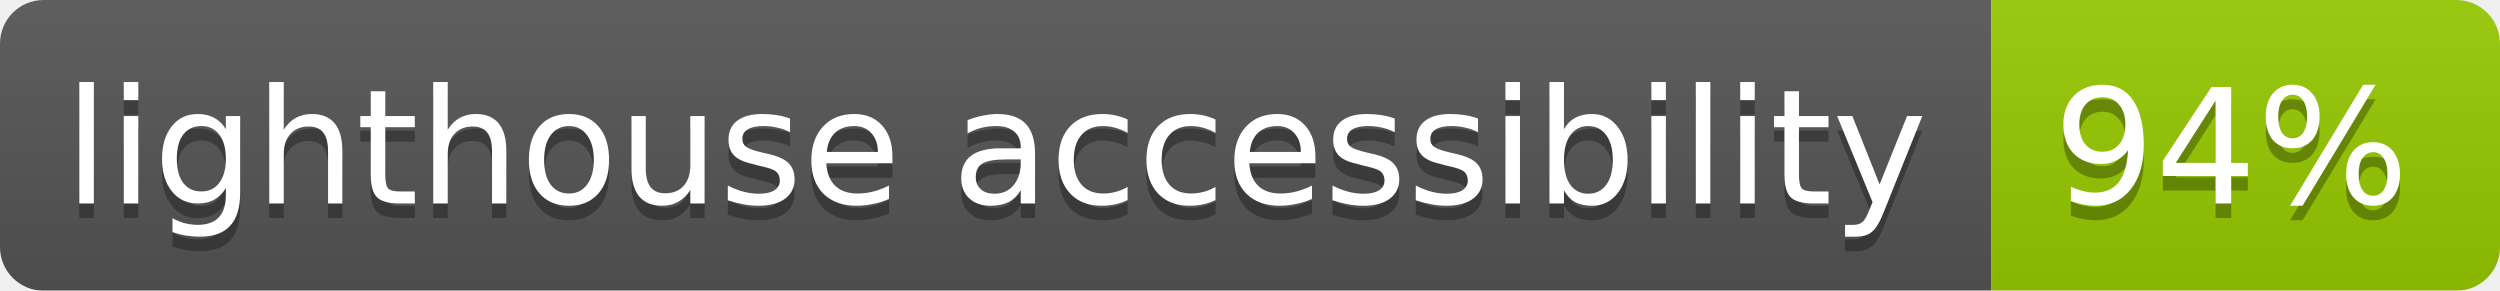
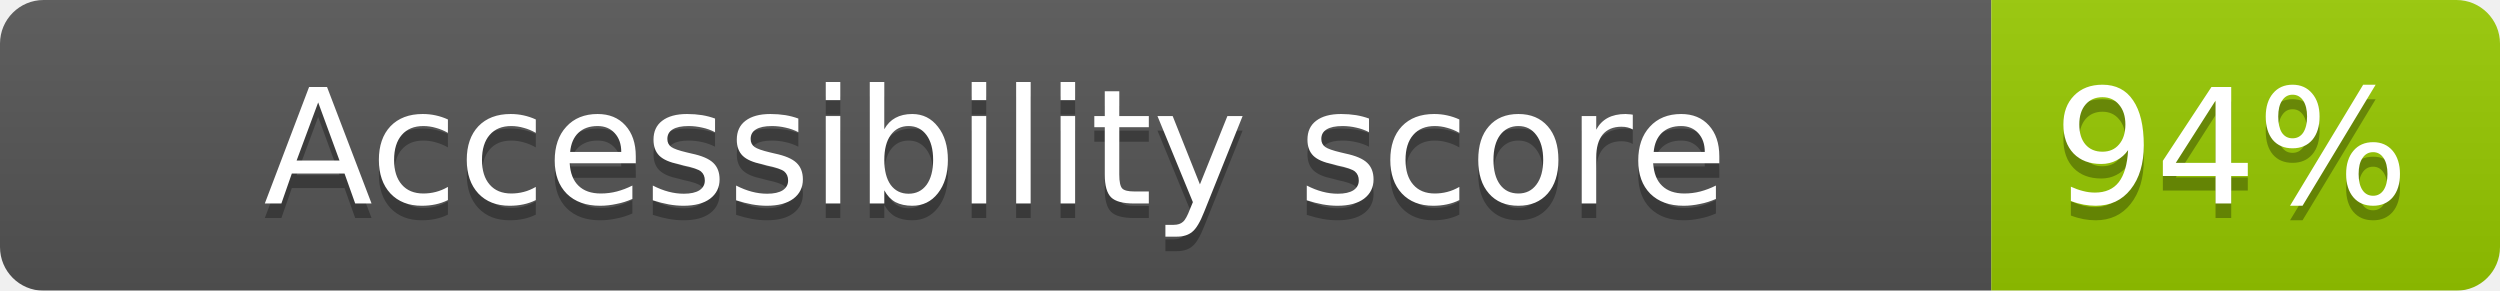
<svg xmlns="http://www.w3.org/2000/svg" width="172" height="20">
  <linearGradient id="b" x2="0" y2="100%">
    <stop offset="0" stop-color="#bbb" stop-opacity=".1" />
    <stop offset="1" stop-opacity=".1" />
  </linearGradient>
  <mask id="a">
    <rect width="172" height="20" rx="3" fill="#fff" />
  </mask>
  <g mask="url(#a)">
    <path fill="#555" d="M0 0h137v20H0z" />
    <path fill="#97CA00" d="M137 0h35v20h-35z" />
    <path fill="url(#b)" d="M0 0h172v20H0z" />
  </g>
  <g fill="#fff" text-anchor="middle" font-family="DejaVu Sans,Verdana,Geneva,sans-serif" font-size="11">
-     <text x="68.5" y="15" fill="#010101" fill-opacity=".3">lighthouse accessibility</text>
-     <text x="68.5" y="14">lighthouse accessibility</text>
+     <text x="68.5" y="15" fill="#010101" fill-opacity=".3">Accessibility score</text>
+     <text x="68.5" y="14">Accessibility score</text>
    <text x="153.5" y="15" fill="#010101" fill-opacity=".3">94%</text>
    <text x="153.5" y="14">94%</text>
  </g>
</svg>
